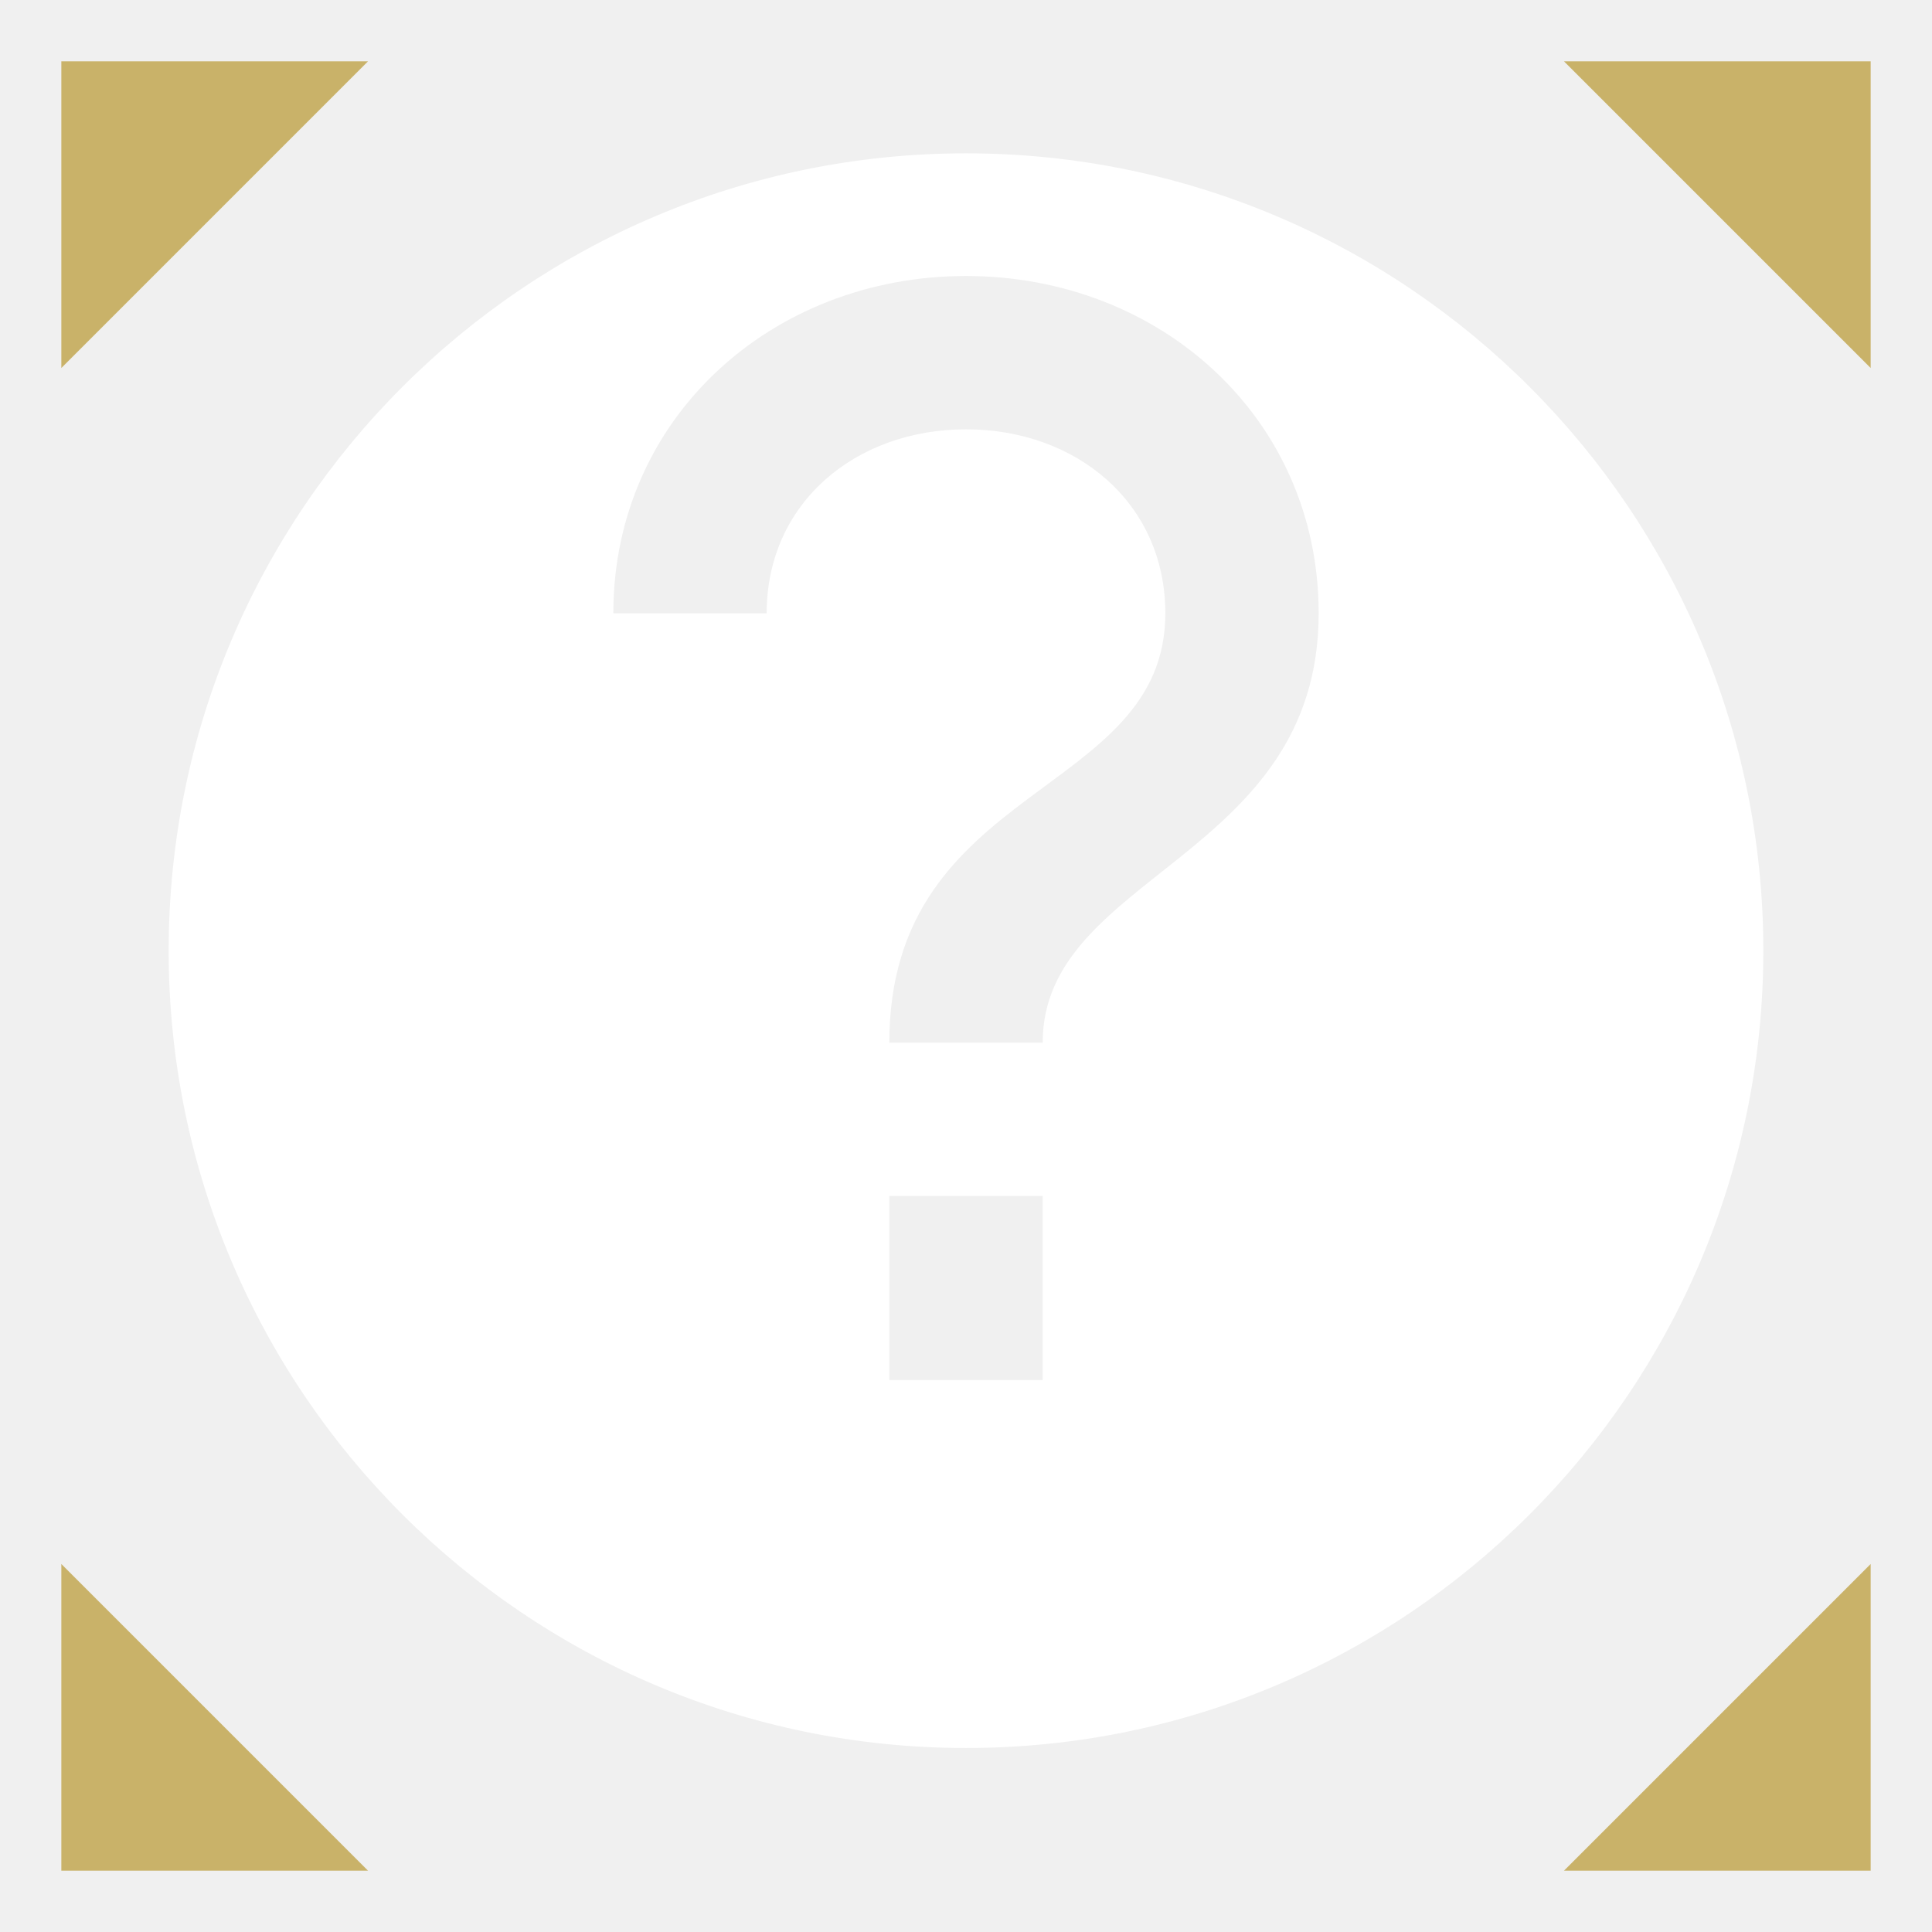
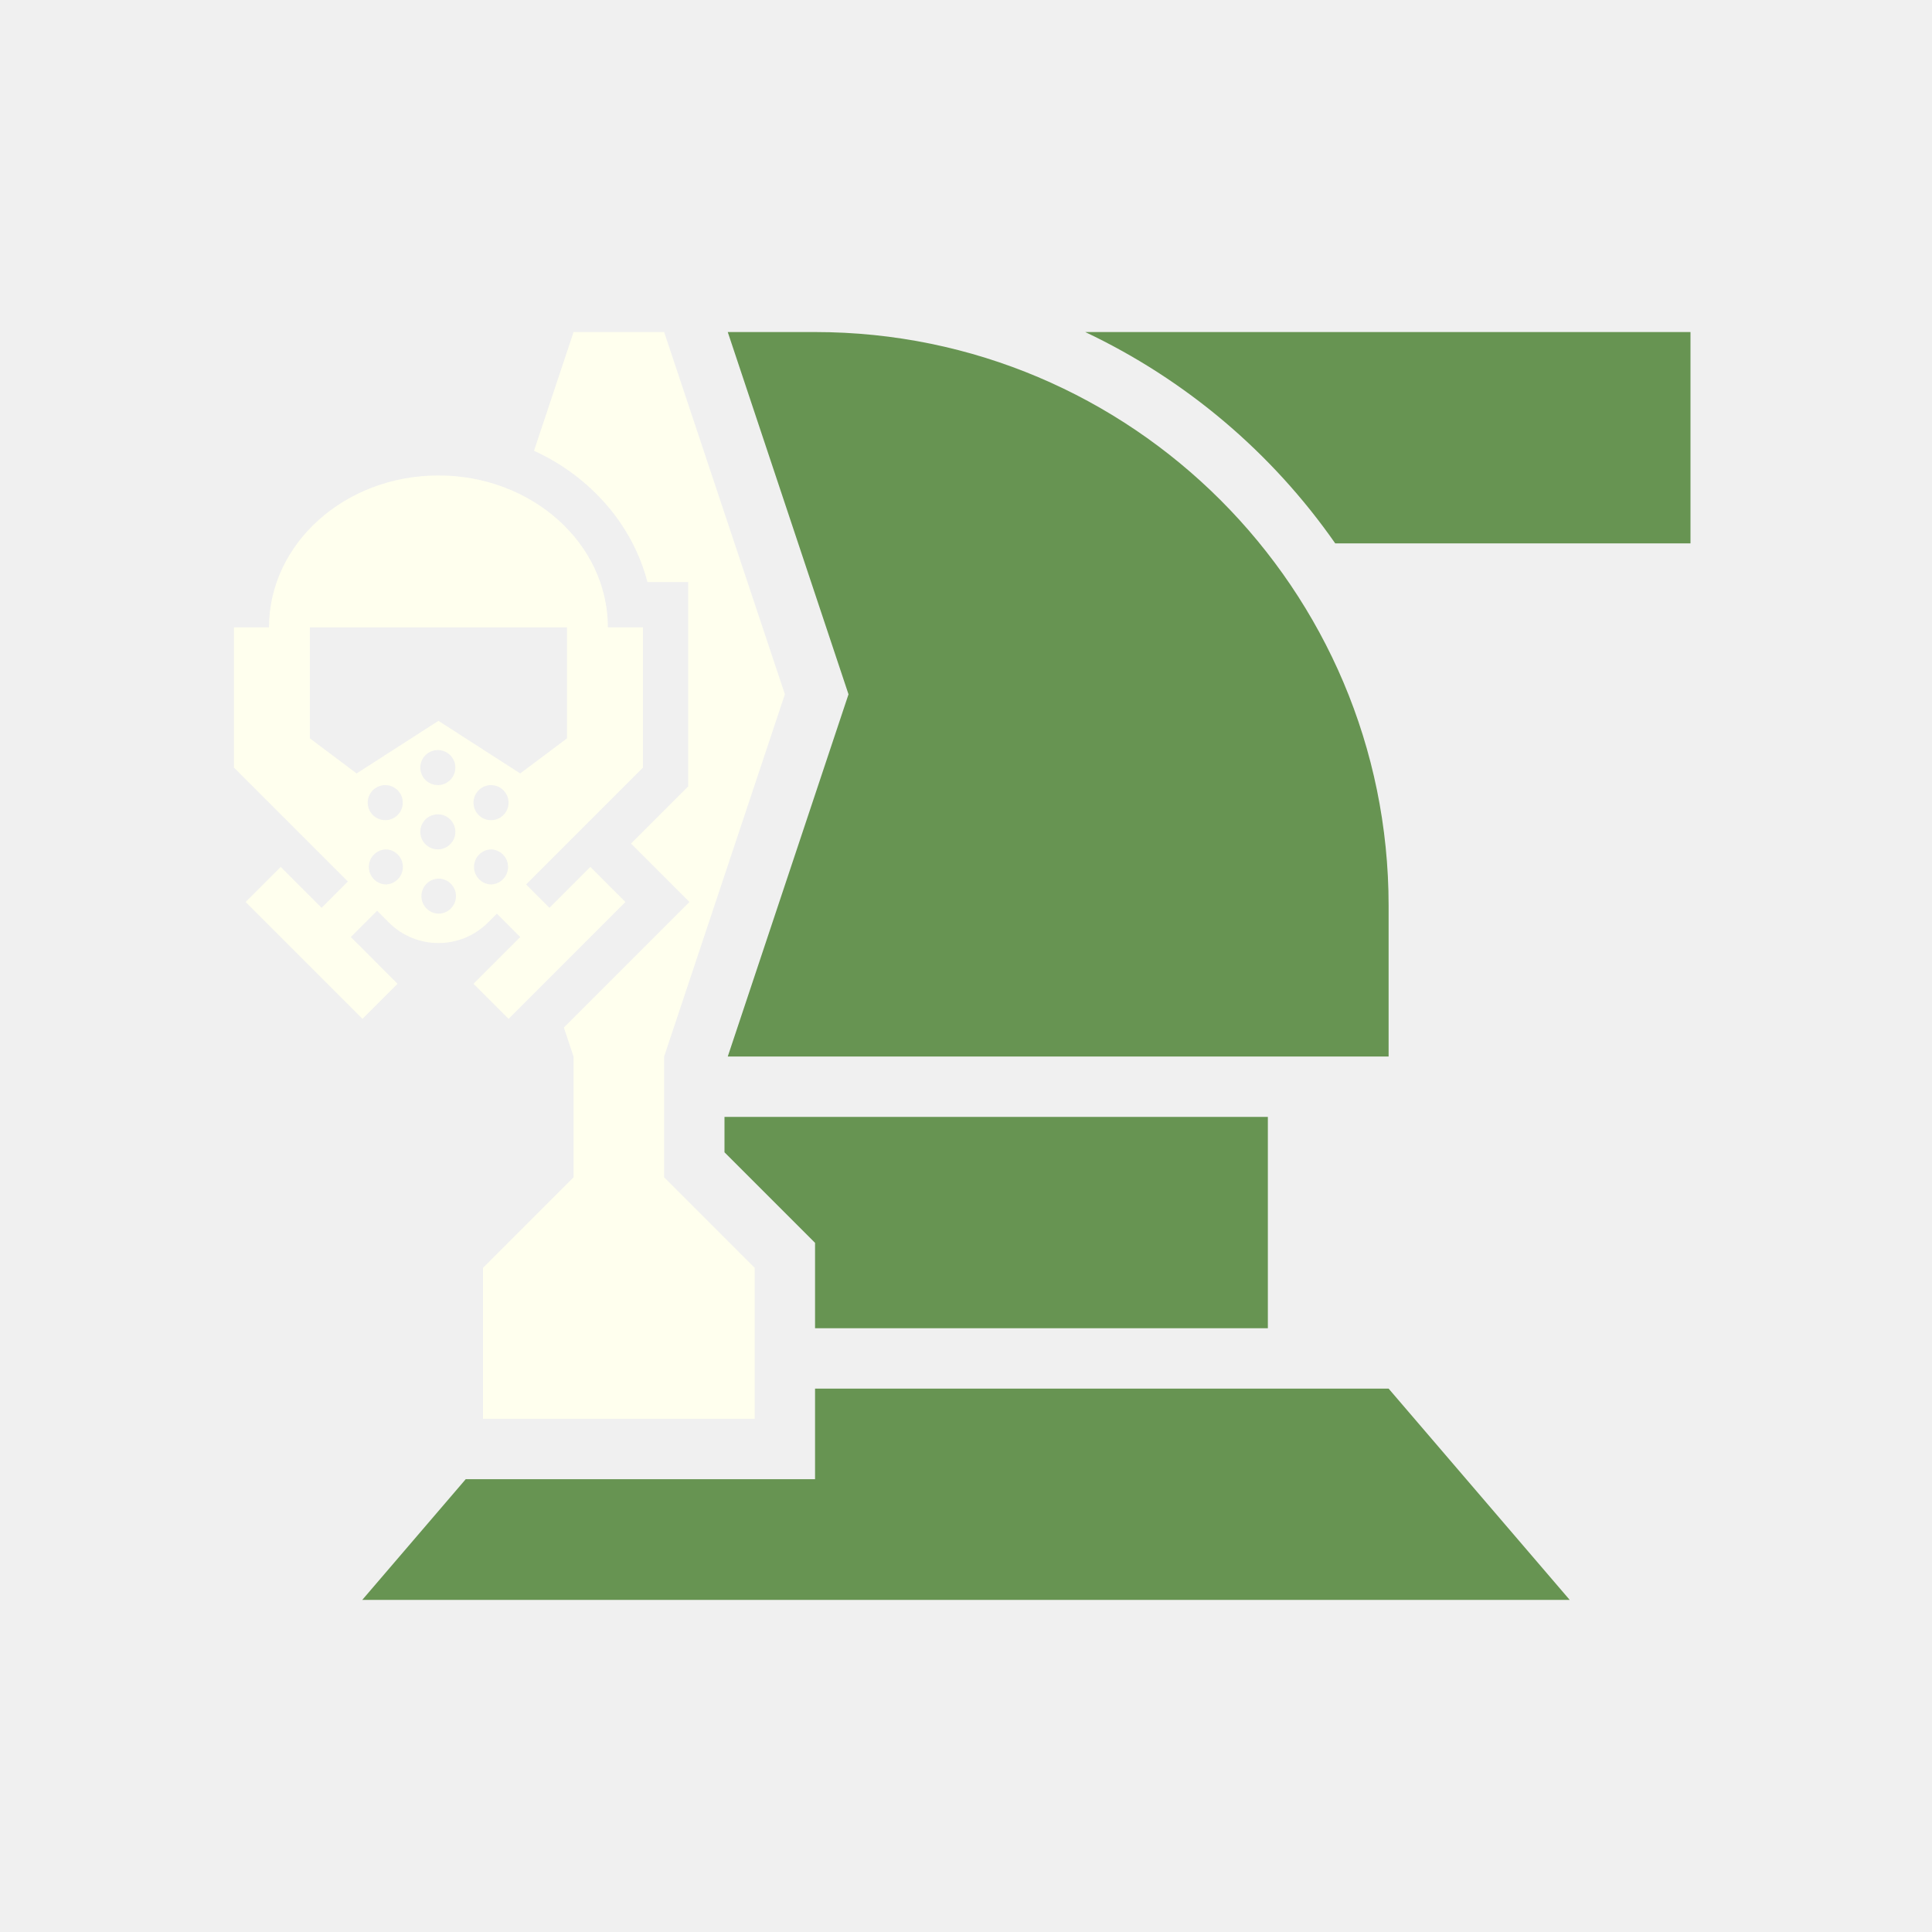
- <svg xmlns="http://www.w3.org/2000/svg" viewBox="0 0 126 126">
-   <path fill="#fff" fill-rule="evenodd" d="M63 10C34.3 10 11 33.3 11 62s23.3 52 52 52 52-23.3 52-52S91.7 10 63 10zm5 80H58V78h10v12zm0-22H58c0-17 18-16 18-28 0-7.2-5.8-12-13-12s-13 4.8-13 12H40c0-12.7 10.3-22 23-22s23 9.3 23 22c0 16-18 17-18 28z" />
-   <path fill="#c9b269" fill-rule="evenodd" d="M4 122v-20l20 20H4Zm118 0v-20l-20 20h20Zm0-118v20L102 4h20ZM4 4v20L24 4H4Z" />
+ <svg xmlns="http://www.w3.org/2000/svg" viewBox="0 0 256 256">
+   <g transform="translate(-276 -306)">
+     <g clip-path="url(#a)">
+       <path style="fill:none" transform="translate(0 306)" d="M276 0h256v256H276z" />
+       <path d="M404 758h57l18 21H359l10.286-12H404zm-8.675-105H404c31.459 0 57 25.541 57 57v15h-65.675l12-36zM395 731h54v21h-45v-8.485l-9-9zm35.849-78H491v21h-35.306a63.3 63.3 0 0 0-24.845-21" style="fill:#679452" transform="translate(-154.667 -520.667)scale(1.33333)" />
+       <path d="M2002.758 671.726 2008 656h12l16 48-16 48v16l12 12v20h-36v-20l12-12v-16l-1.282-3.846 16.638-16.638-7.742-7.742 7.58-7.579v-27.066h-5.407c-1.955-7.582-7.531-13.966-15.029-17.403m-24.661 57.08L1963 713.71v-18.581h4.645c0-11.109 10.06-20.129 22.452-20.129 12.391 0 22.451 9.02 22.451 20.129h4.646v18.581l-15.484 15.484 3.096 3.096 5.42-5.419 4.645 4.645L1999.387 747l-4.645-4.645 6.193-6.194-3.096-3.096-1.173 1.172a9.29 9.29 0 0 1-13.138 0l-1.56-1.56-3.484 3.484 6.193 6.194-4.645 4.645-15.484-15.484 4.646-4.645 5.419 5.419zm29.032-33.677h-34.064v14.71l6.193 4.645 10.839-6.968 10.838 6.968 6.194-4.645zm-17.032 24.774a2.323 2.323 0 1 0 0 4.643 2.323 2.323 0 0 0 0-4.643m0 8.516a2.324 2.324 0 0 0 0 4.646 2.323 2.323 0 0 0 0-4.646m6.968-3.871a2.324 2.324 0 0 0 0 4.646 2.324 2.324 0 0 0 0-4.646m0-8.516a2.323 2.323 0 1 0 2.322 2.323 2.324 2.324 0 0 0-2.322-2.323m-13.936 0a2.323 2.323 0 1 0 0 4.643 2.323 2.323 0 0 0 0-4.643m0 8.516a2.324 2.324 0 0 0 0 4.646 2.324 2.324 0 0 0 0-4.646m6.968-13.161a2.323 2.323 0 1 0 0 4.643 2.323 2.323 0 0 0 0-4.643" style="fill:#ffe" transform="translate(-1656 -306)" />
+     </g>
+   </g>
</svg>
